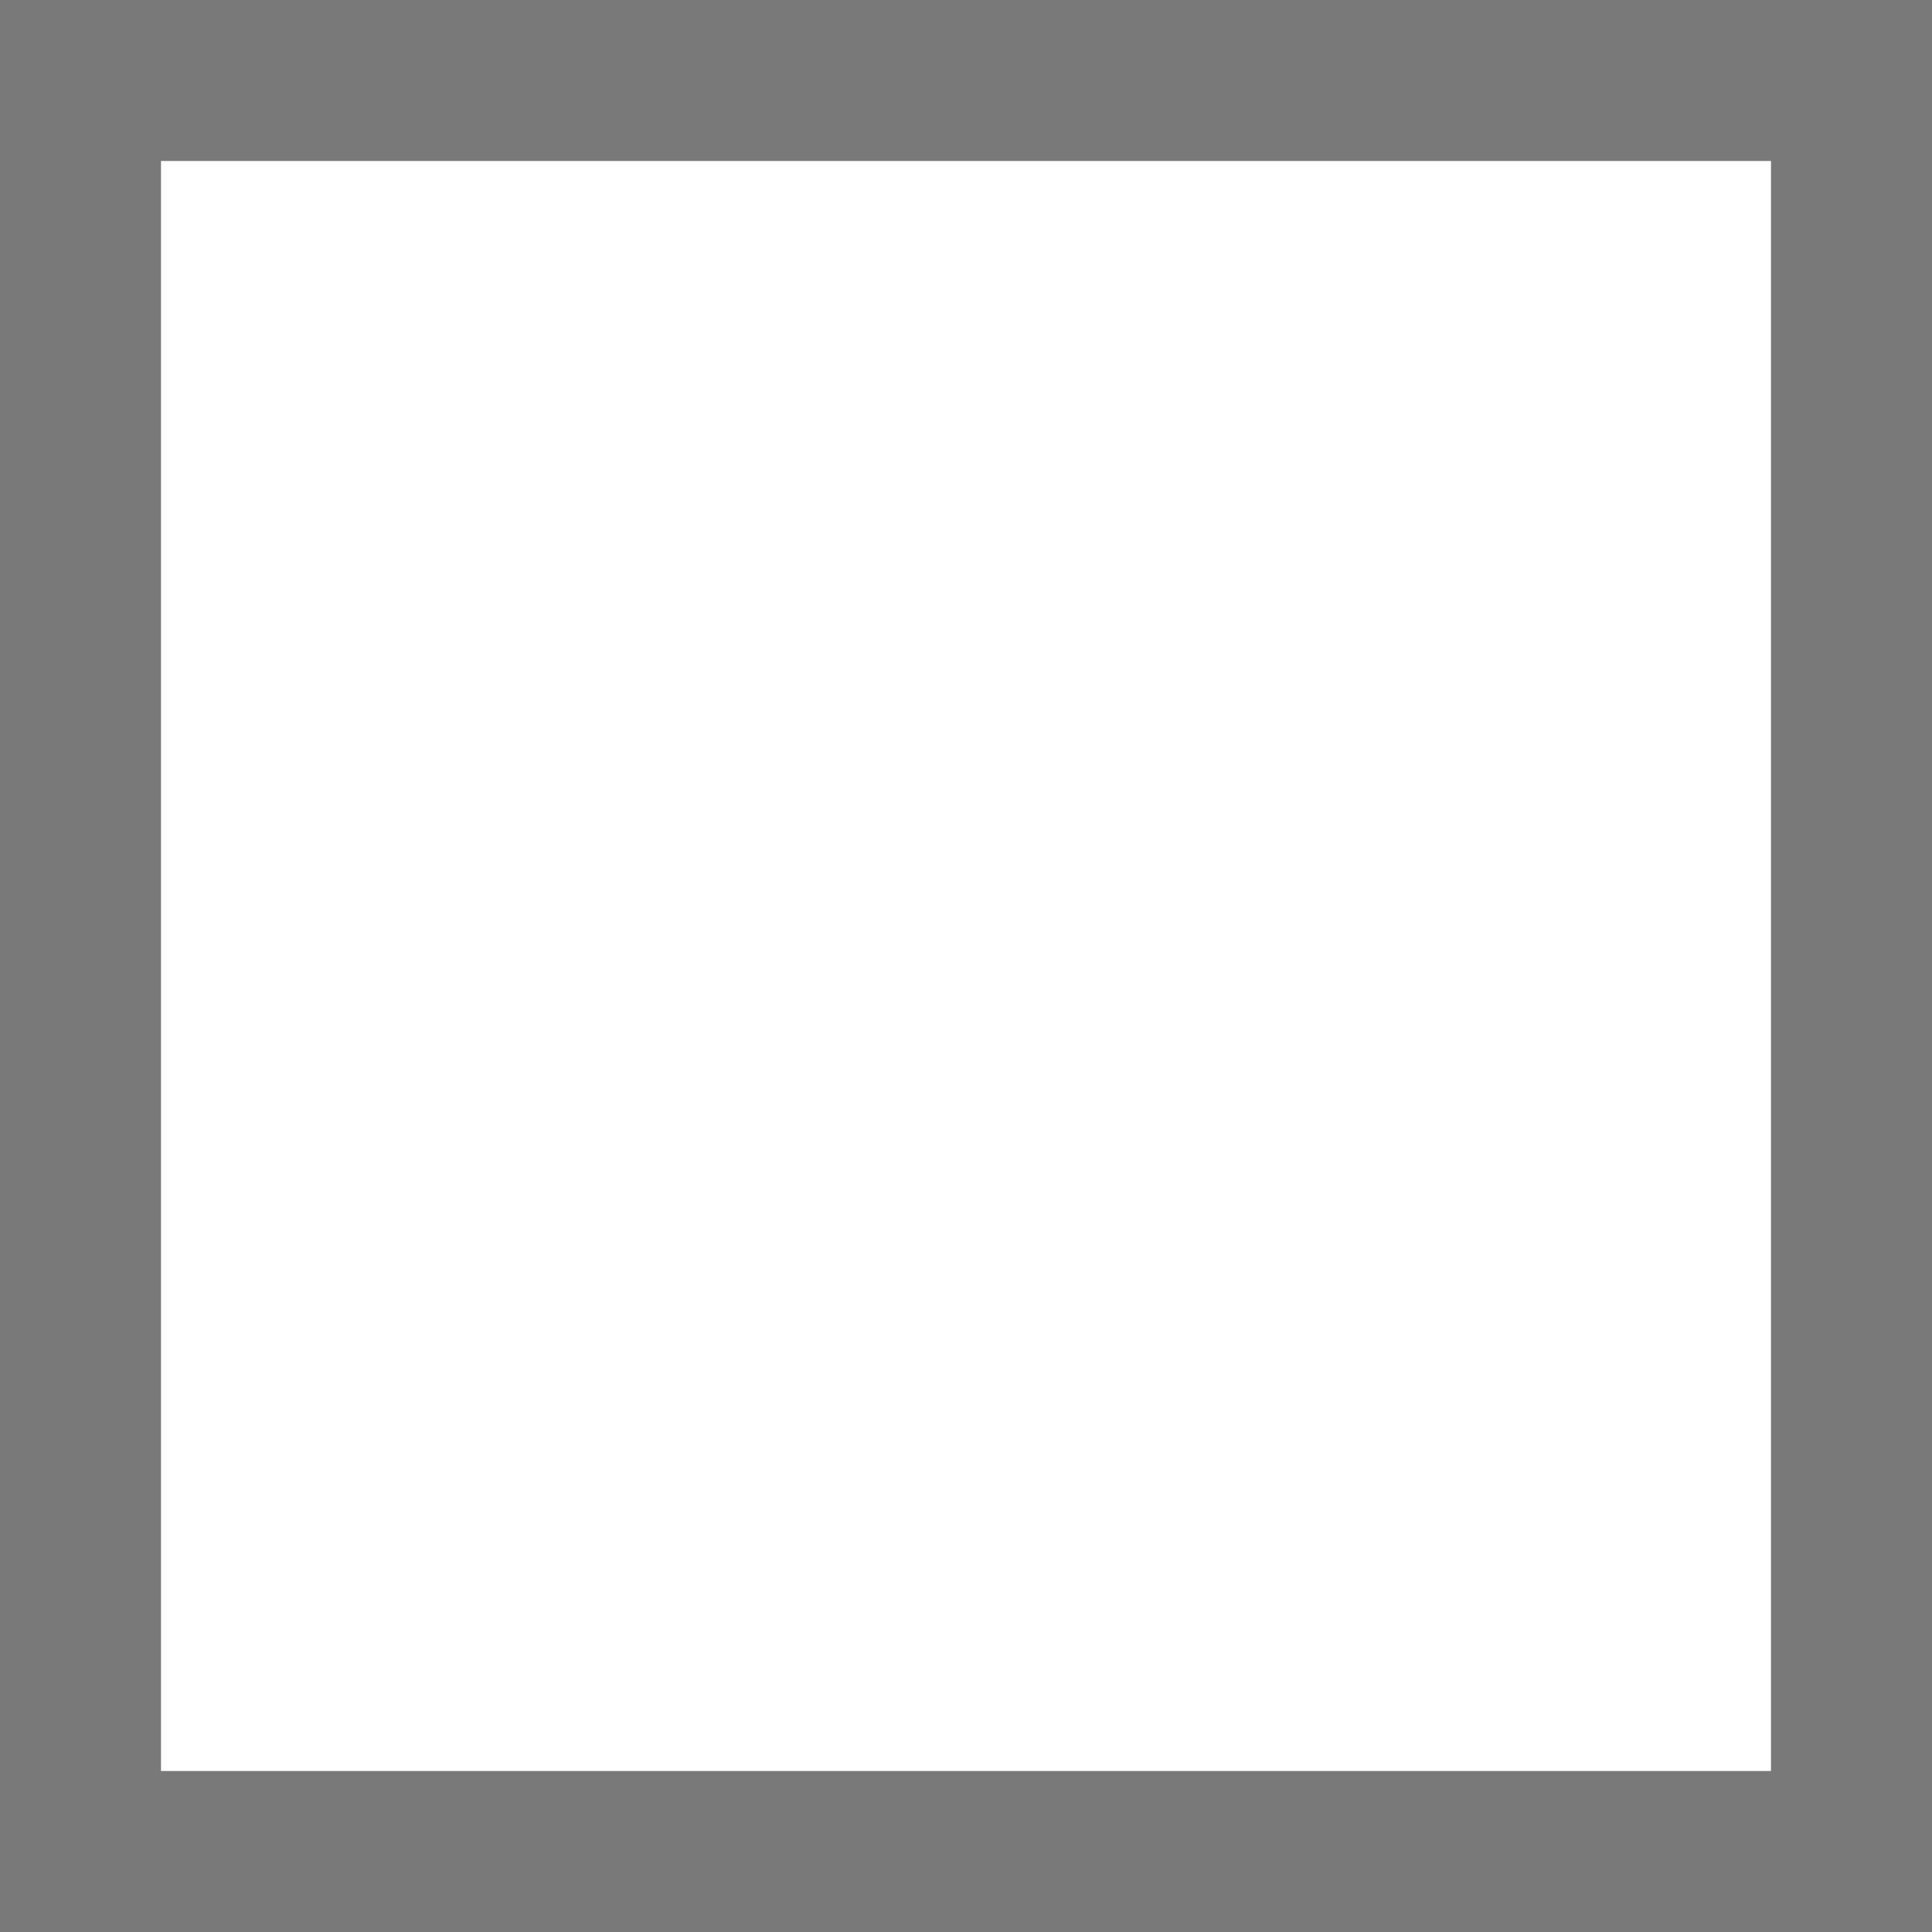
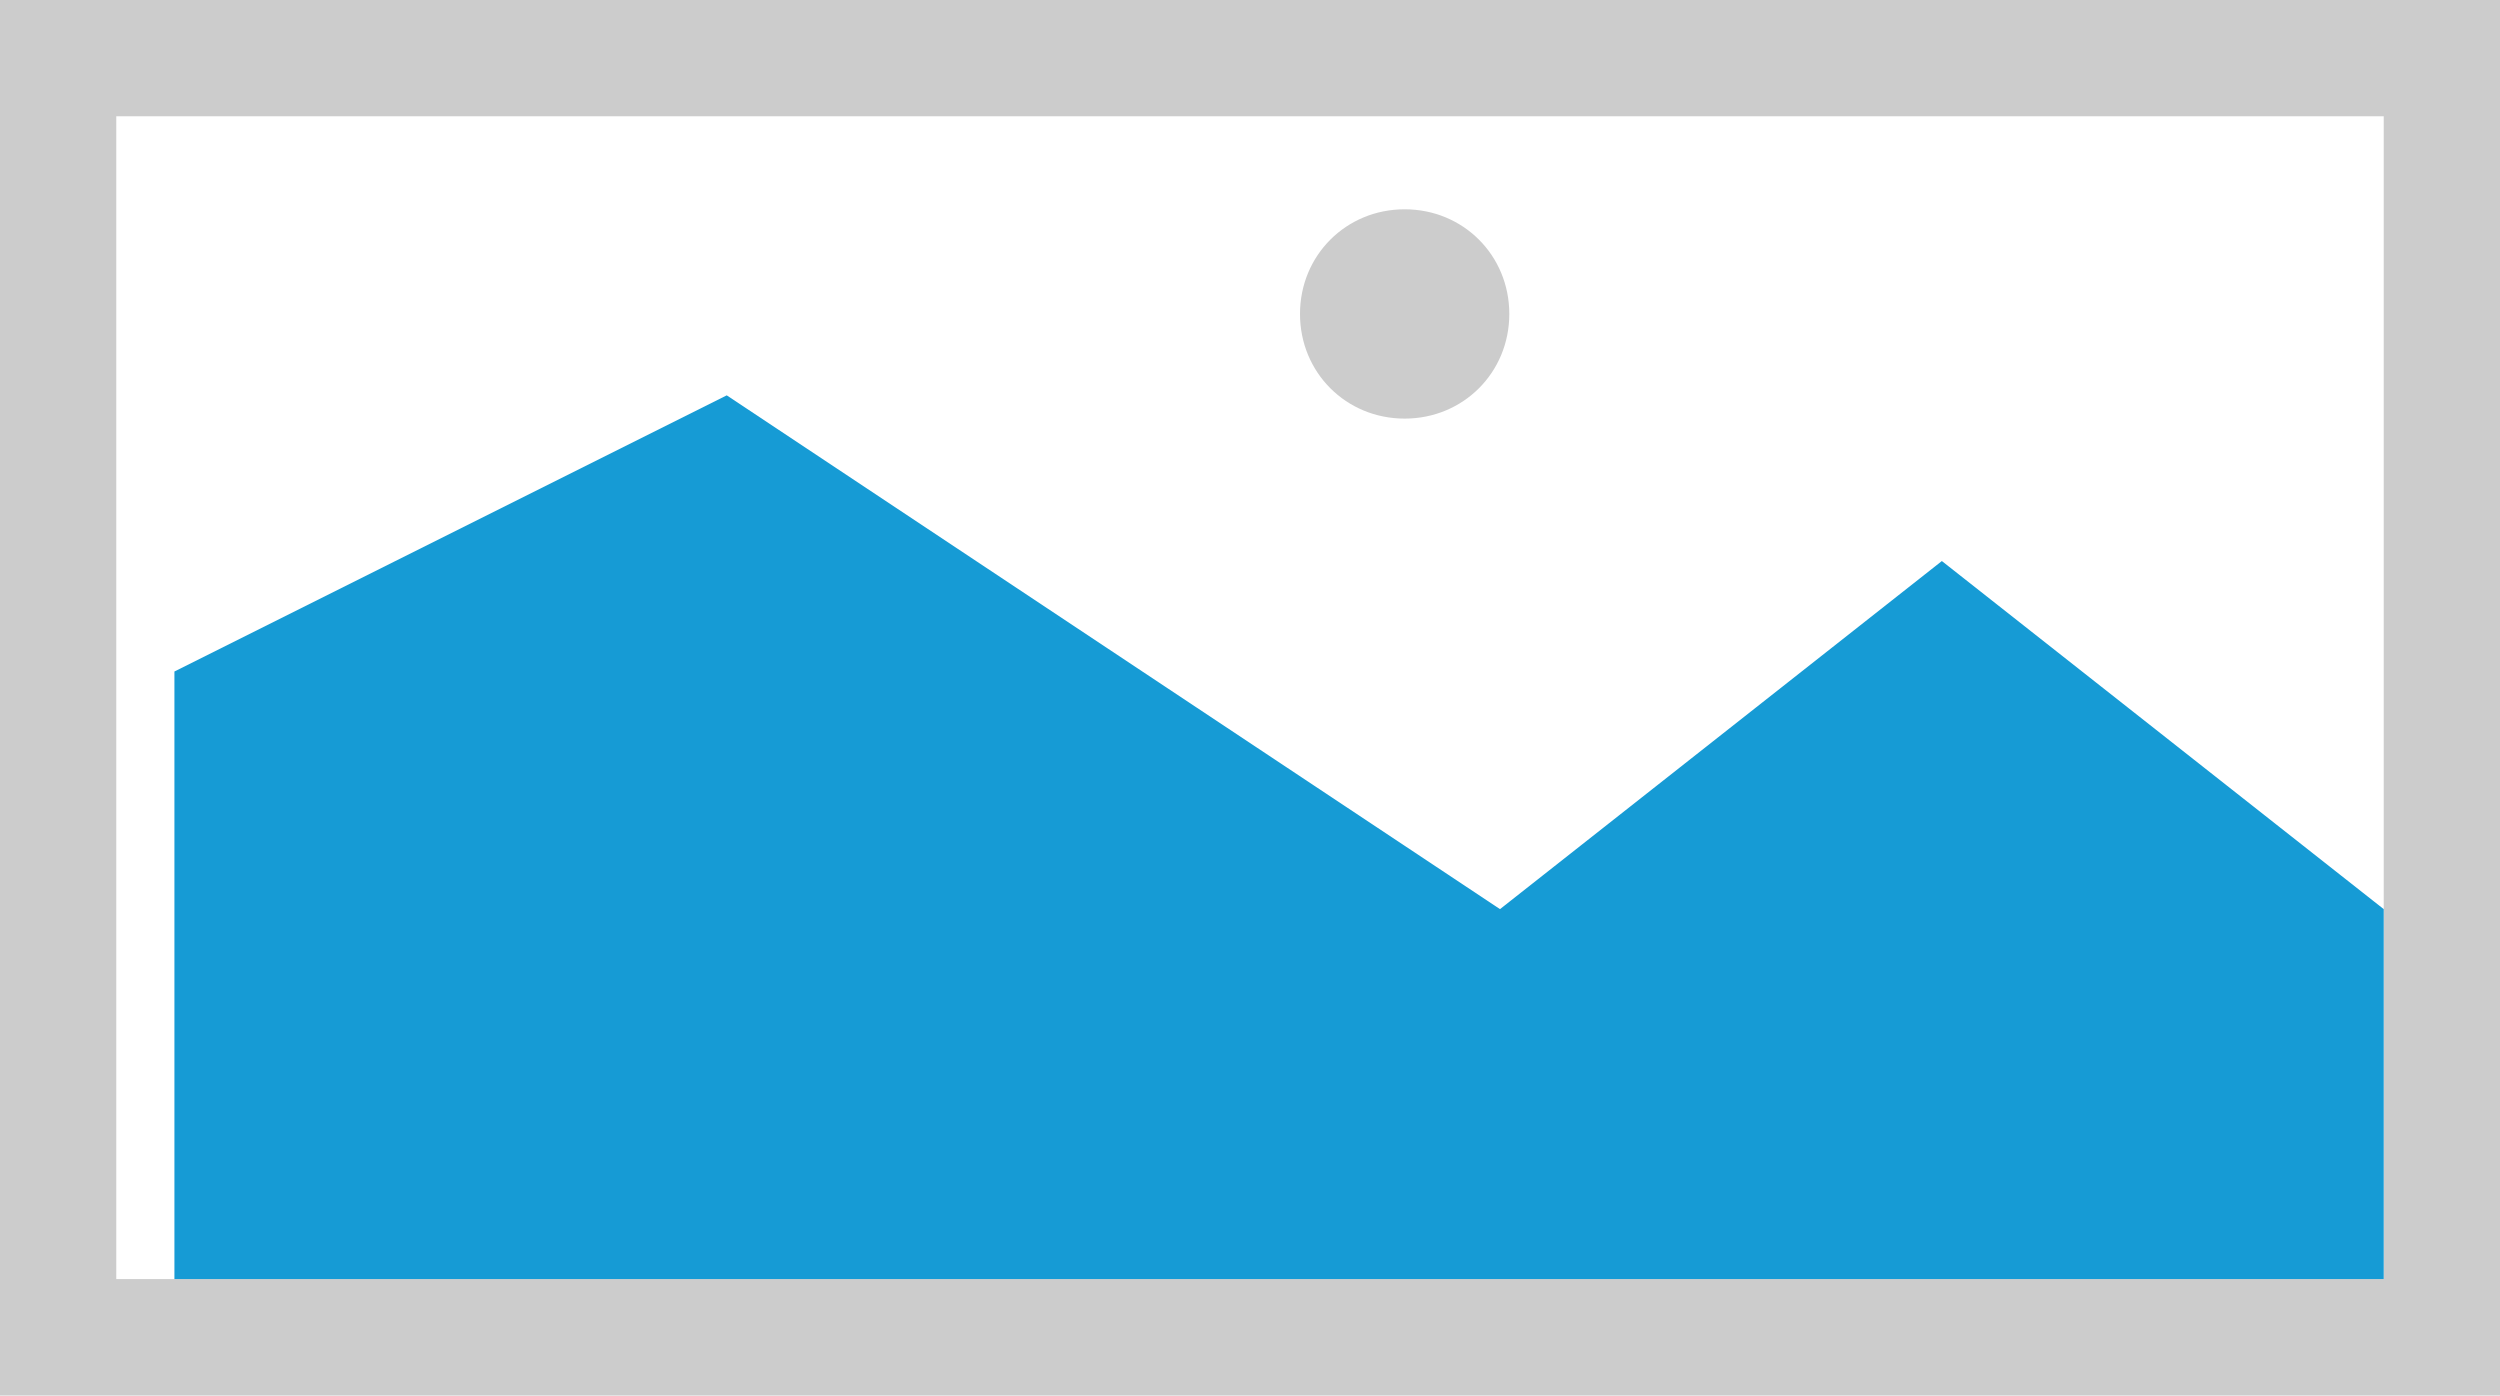
- <svg xmlns="http://www.w3.org/2000/svg" version="1.1" width="12px" height="12px" viewBox="109 935  12 12">
-   <path d="M 109.5 935.5  L 120.5 935.5  L 120.5 946.5  L 109.5 946.5  L 109.5 935.5  Z " fill-rule="nonzero" fill="#ffffff" stroke="none" />
-   <path d="M 109.5 935.5  L 120.5 935.5  L 120.5 946.5  L 109.5 946.5  L 109.5 935.5  Z " stroke-width="1" stroke="#797979" fill="none" />
+ <svg xmlns="http://www.w3.org/2000/svg" version="1.1" width="43px" height="24px">
+   <g transform="matrix(1 0 0 1 -133 -767 )">
+     <path d="M 133 767  L 176 767  L 176 791  L 133 791  L 133 767  " fill-rule="nonzero" fill="#cccccc" stroke="none" />
+     <path d="M 135 769  L 174 769  L 174 789  L 135 789  L 135 769  " fill-rule="nonzero" fill="#ffffff" stroke="none" />
+     <path d="M 157.16 774.2  C 156.152 774.2  155.36 773.408  155.36 772.4  C 155.36 771.392  156.152 770.6  157.16 770.6  C 158.168 770.6  158.96 771.392  158.96 772.4  C 158.96 773.408  158.168 774.2  157.16 774.2  " fill-rule="nonzero" fill="#cccccc" stroke="none" />
+     <path d="M 136 789  L 136 778.55  L 145.5 773.8  L 158.8 782.637  L 166.4 776.65  L 174 782.637  L 174 789  L 136 789  " fill-rule="nonzero" fill="#169bd5" stroke="none" />
+   </g>
</svg>
